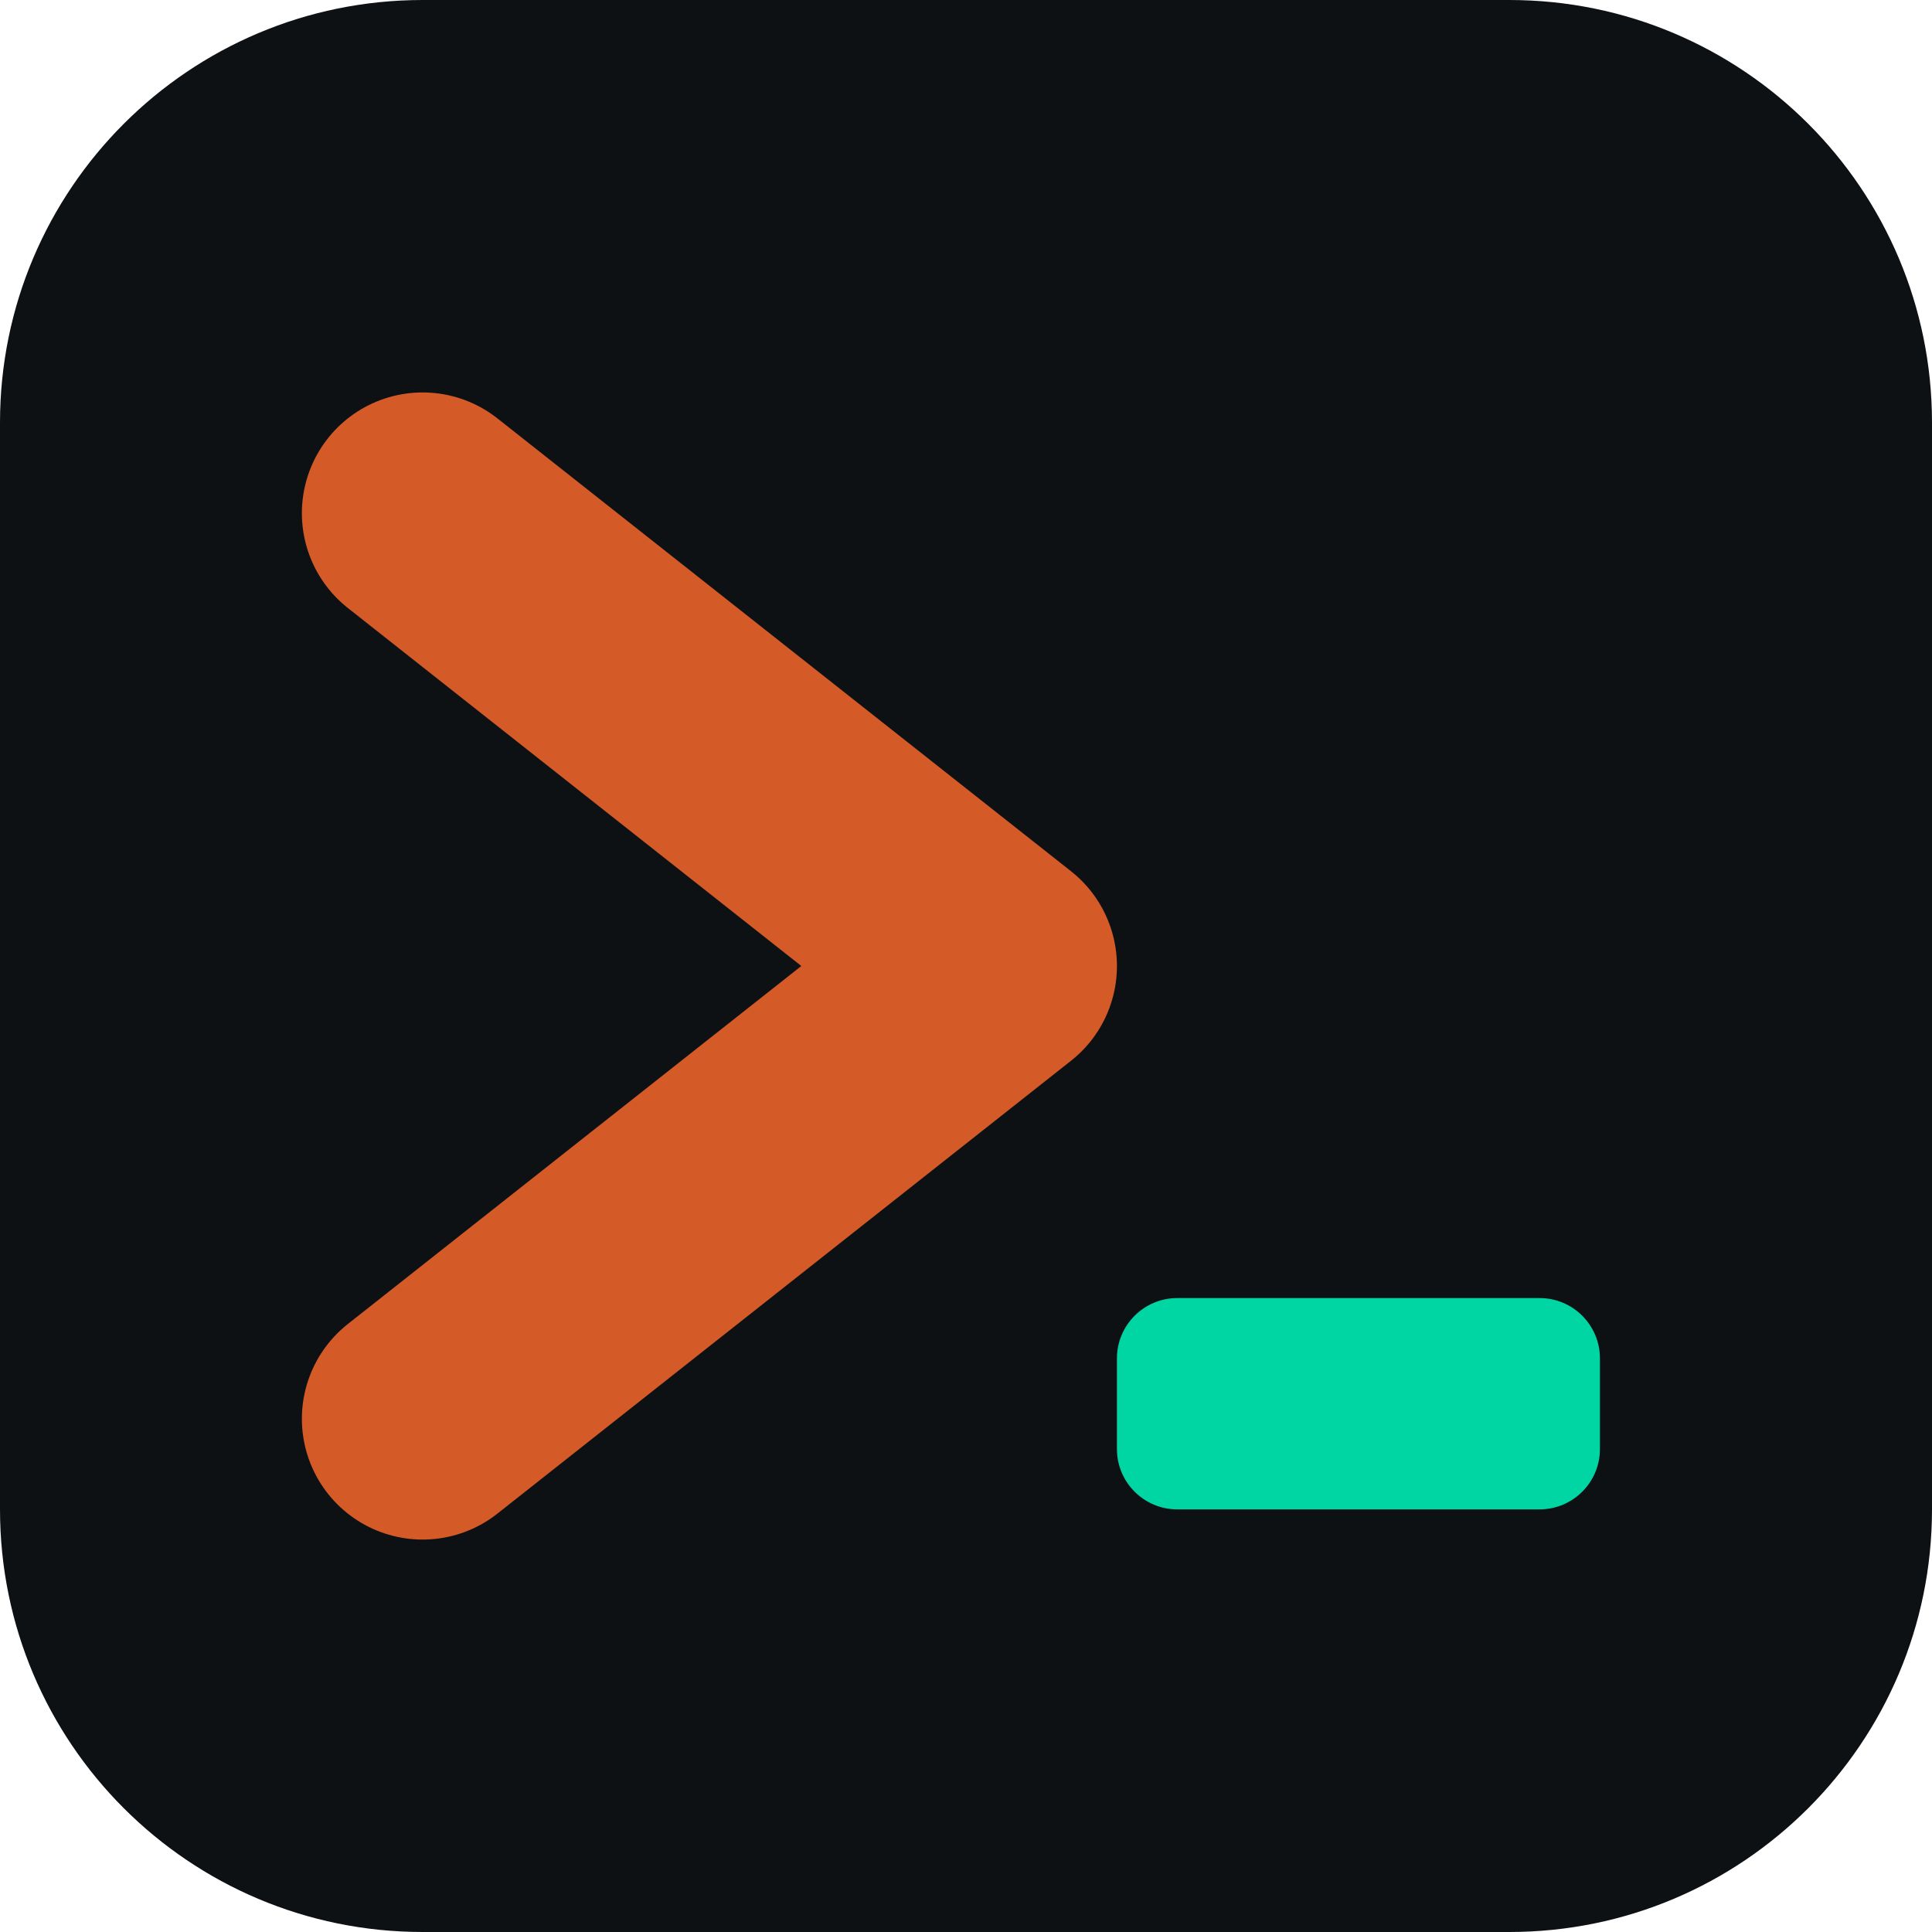
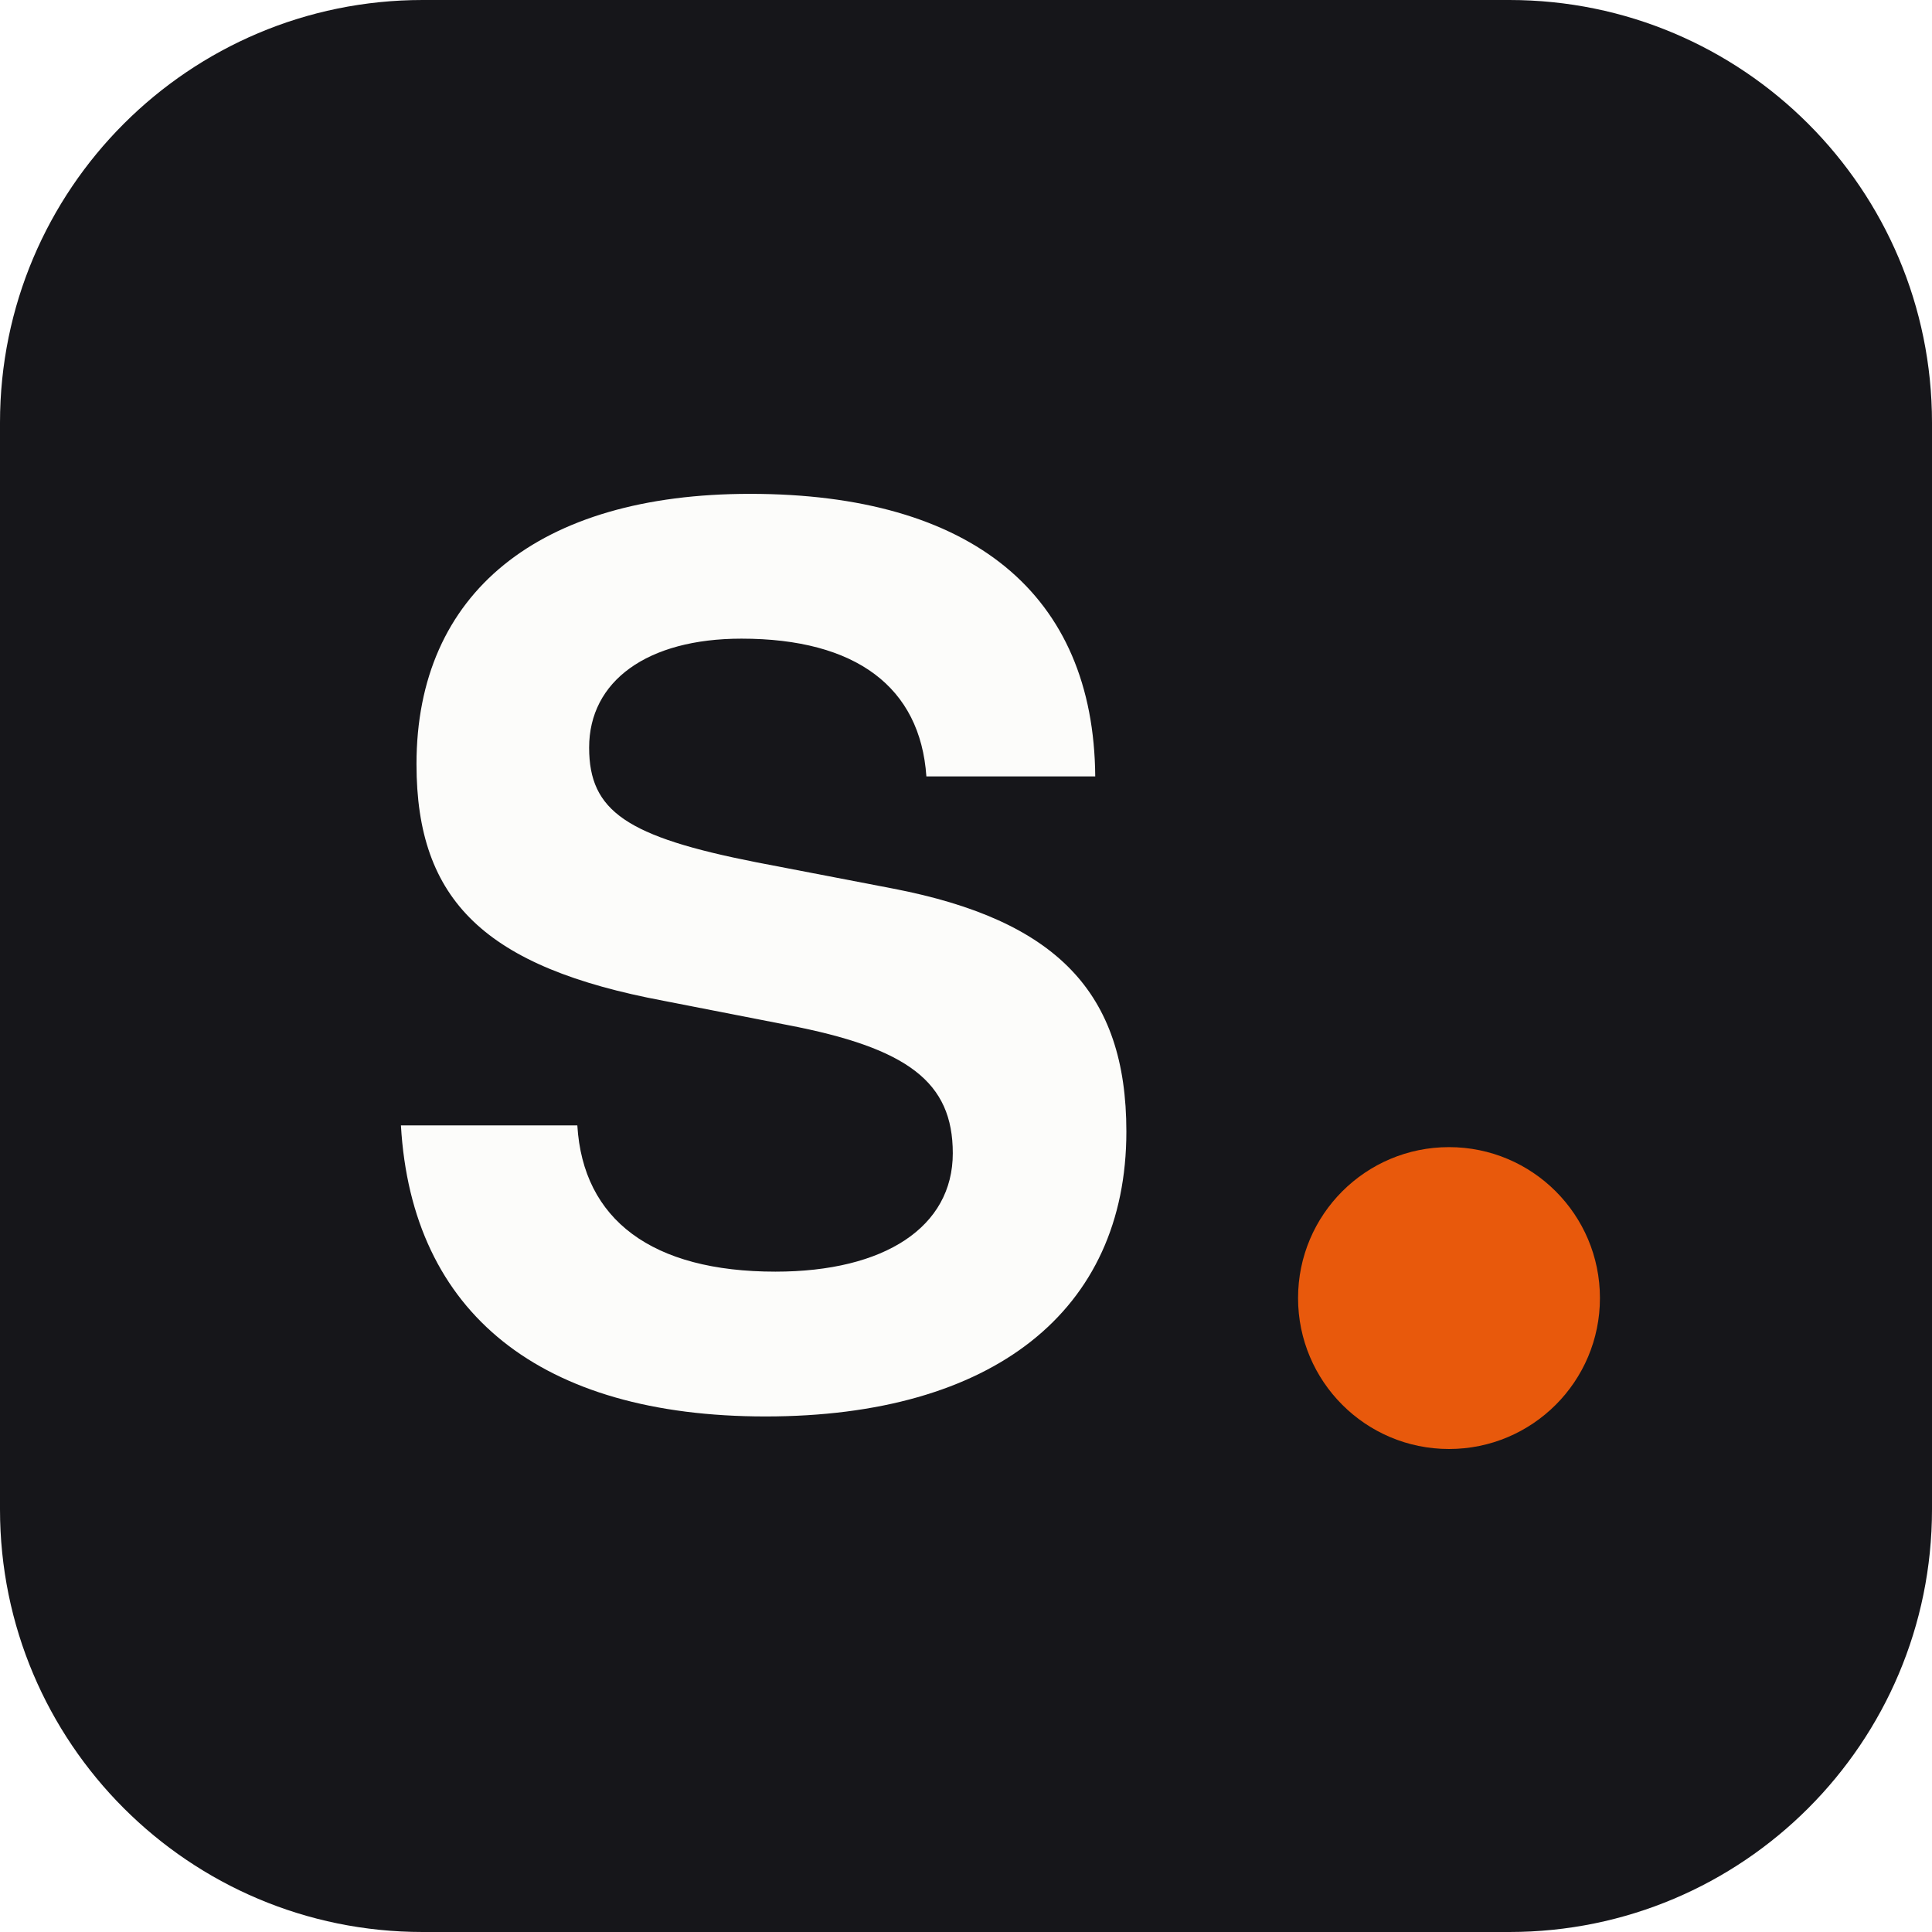
<svg xmlns="http://www.w3.org/2000/svg" viewBox="0 0 64 64">
-   <rect width="64" height="64" rx="14" fill="#0E1114" />
-   <path d="M14 17 L33 32 L14 47" fill="none" stroke="#D45A28" stroke-width="8" stroke-linecap="round" stroke-linejoin="round" />
-   <rect x="37" y="43" width="16" height="7" rx="2" fill="#00D6A4" />
+   <rect width="64" height="64" rx="14" fill="#16161A" />
+   <text x="12" y="46" font-family="Outfit,Helvetica,Arial,sans-serif" font-weight="700" font-size="40" fill="#FCFCFA">S</text>
+   <circle cx="48" cy="43" r="5" fill="#E8590C" />
</svg>
